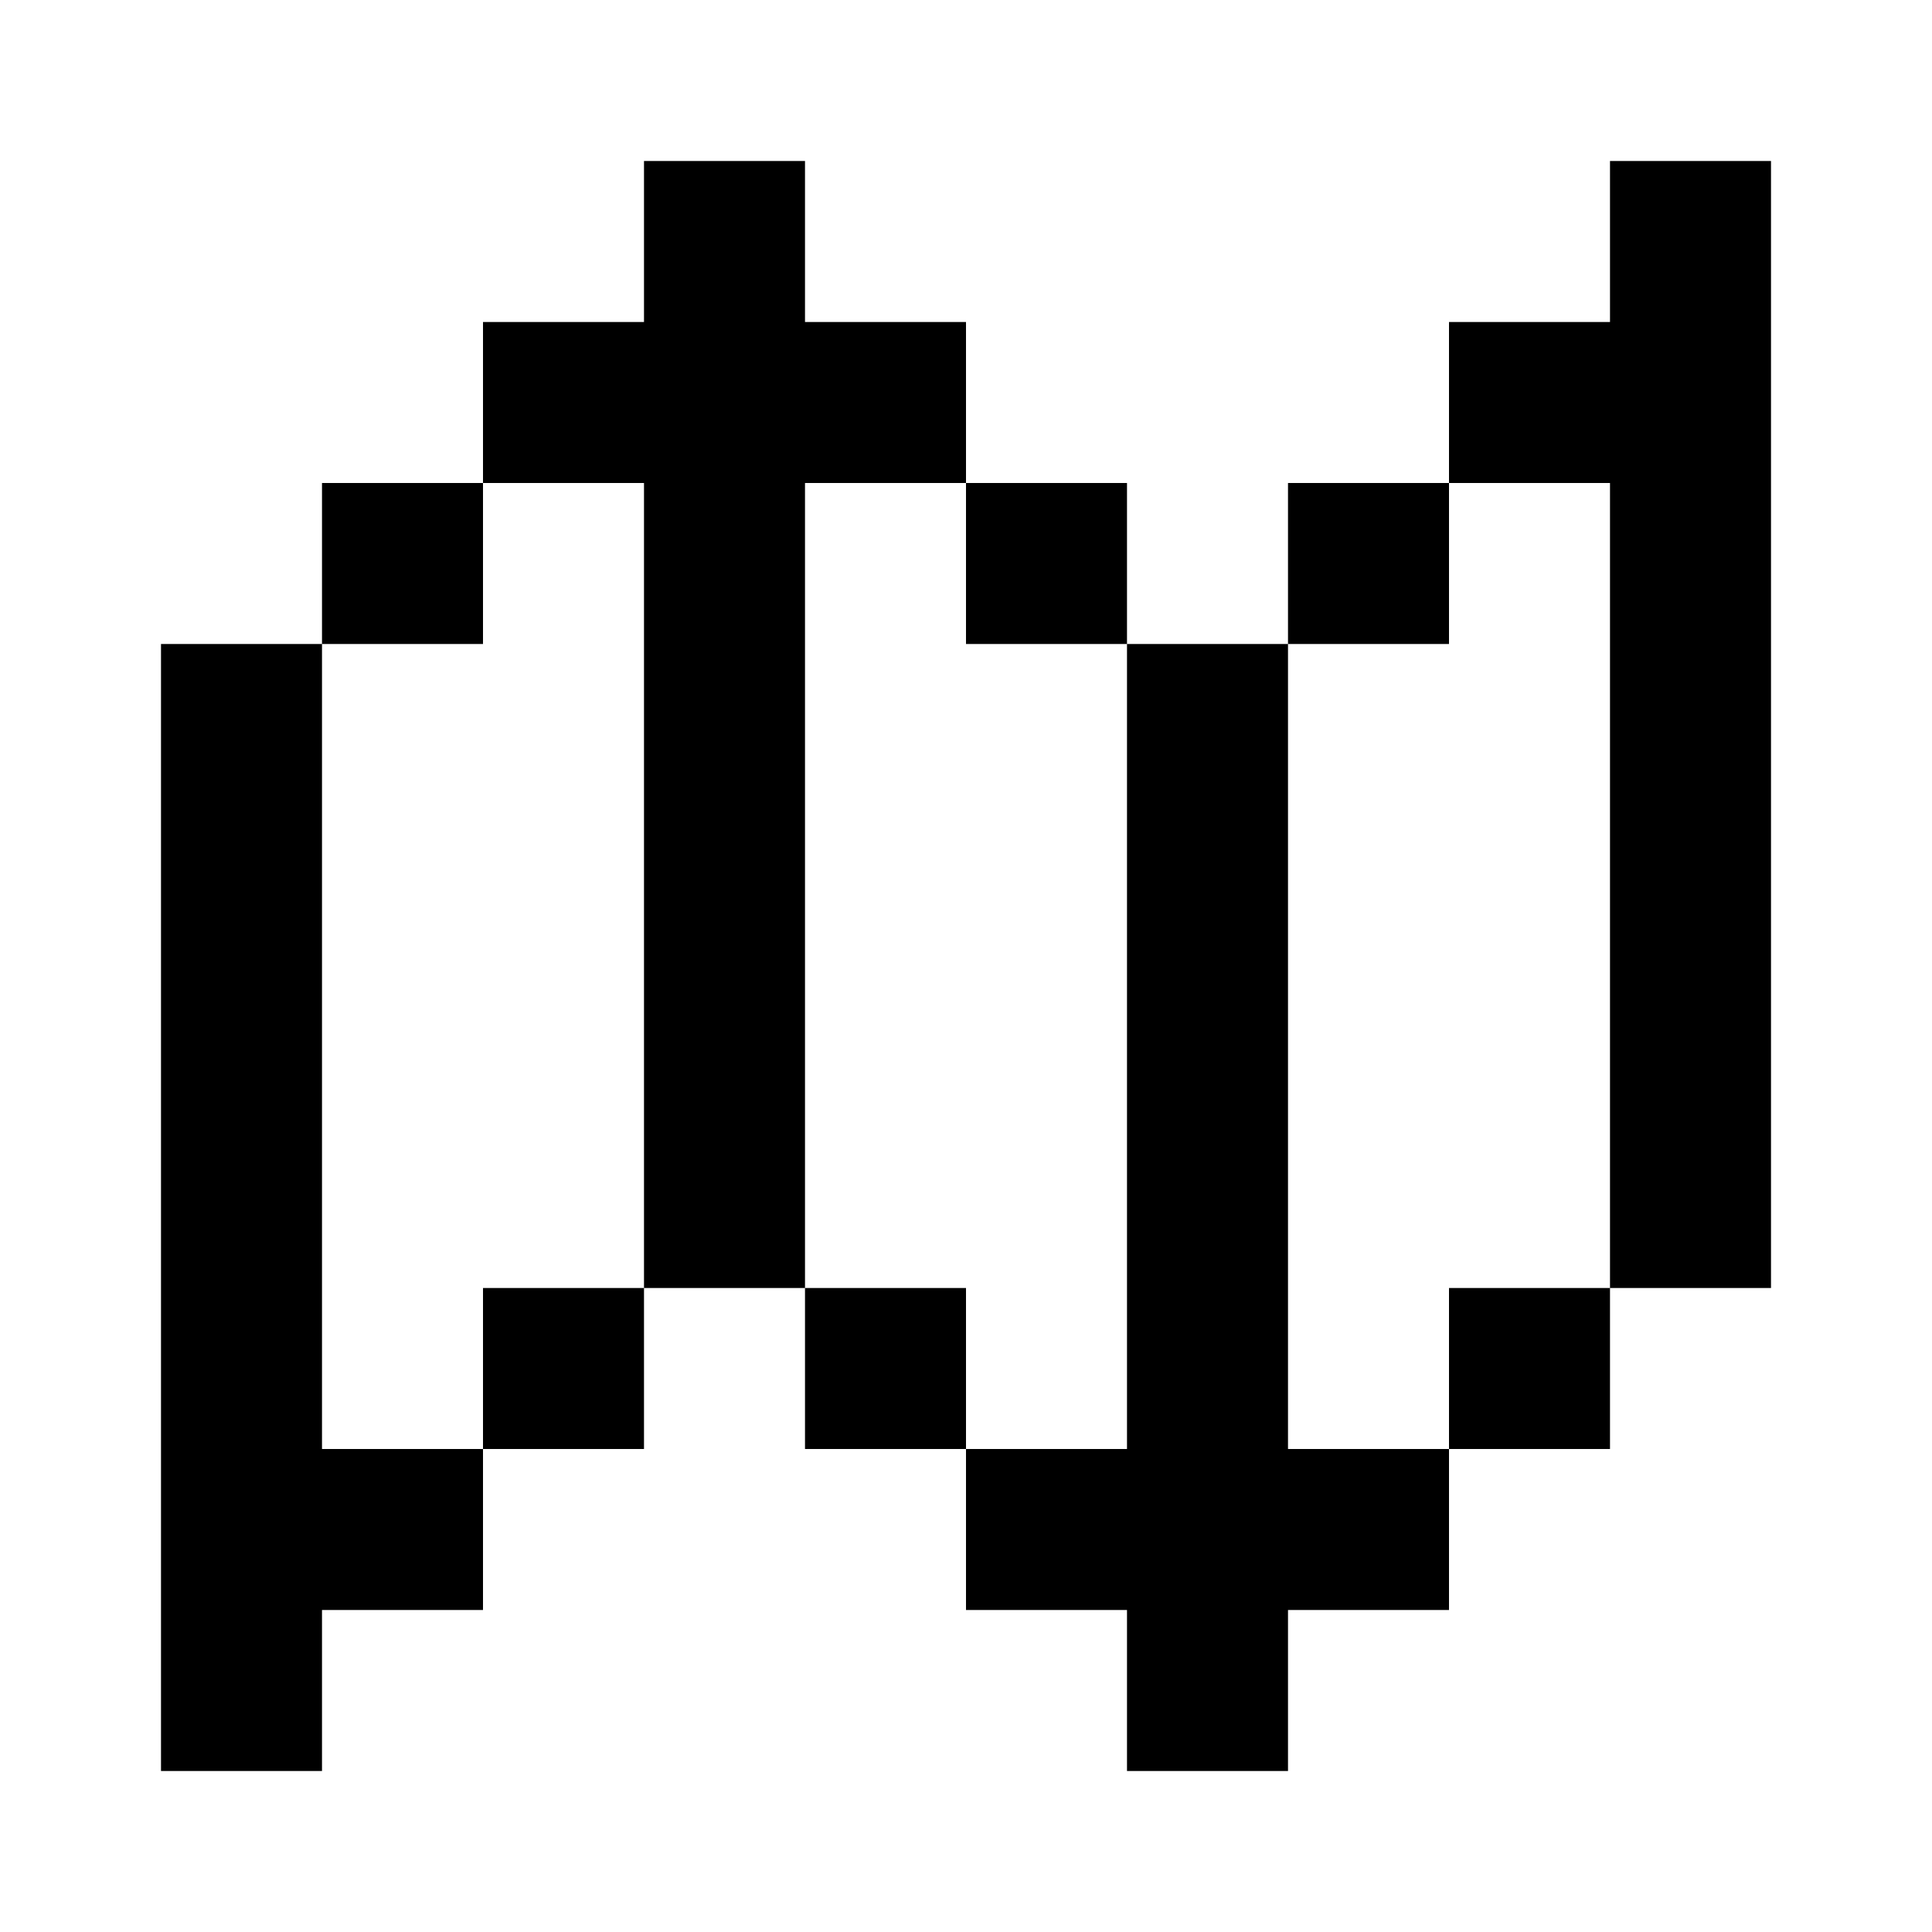
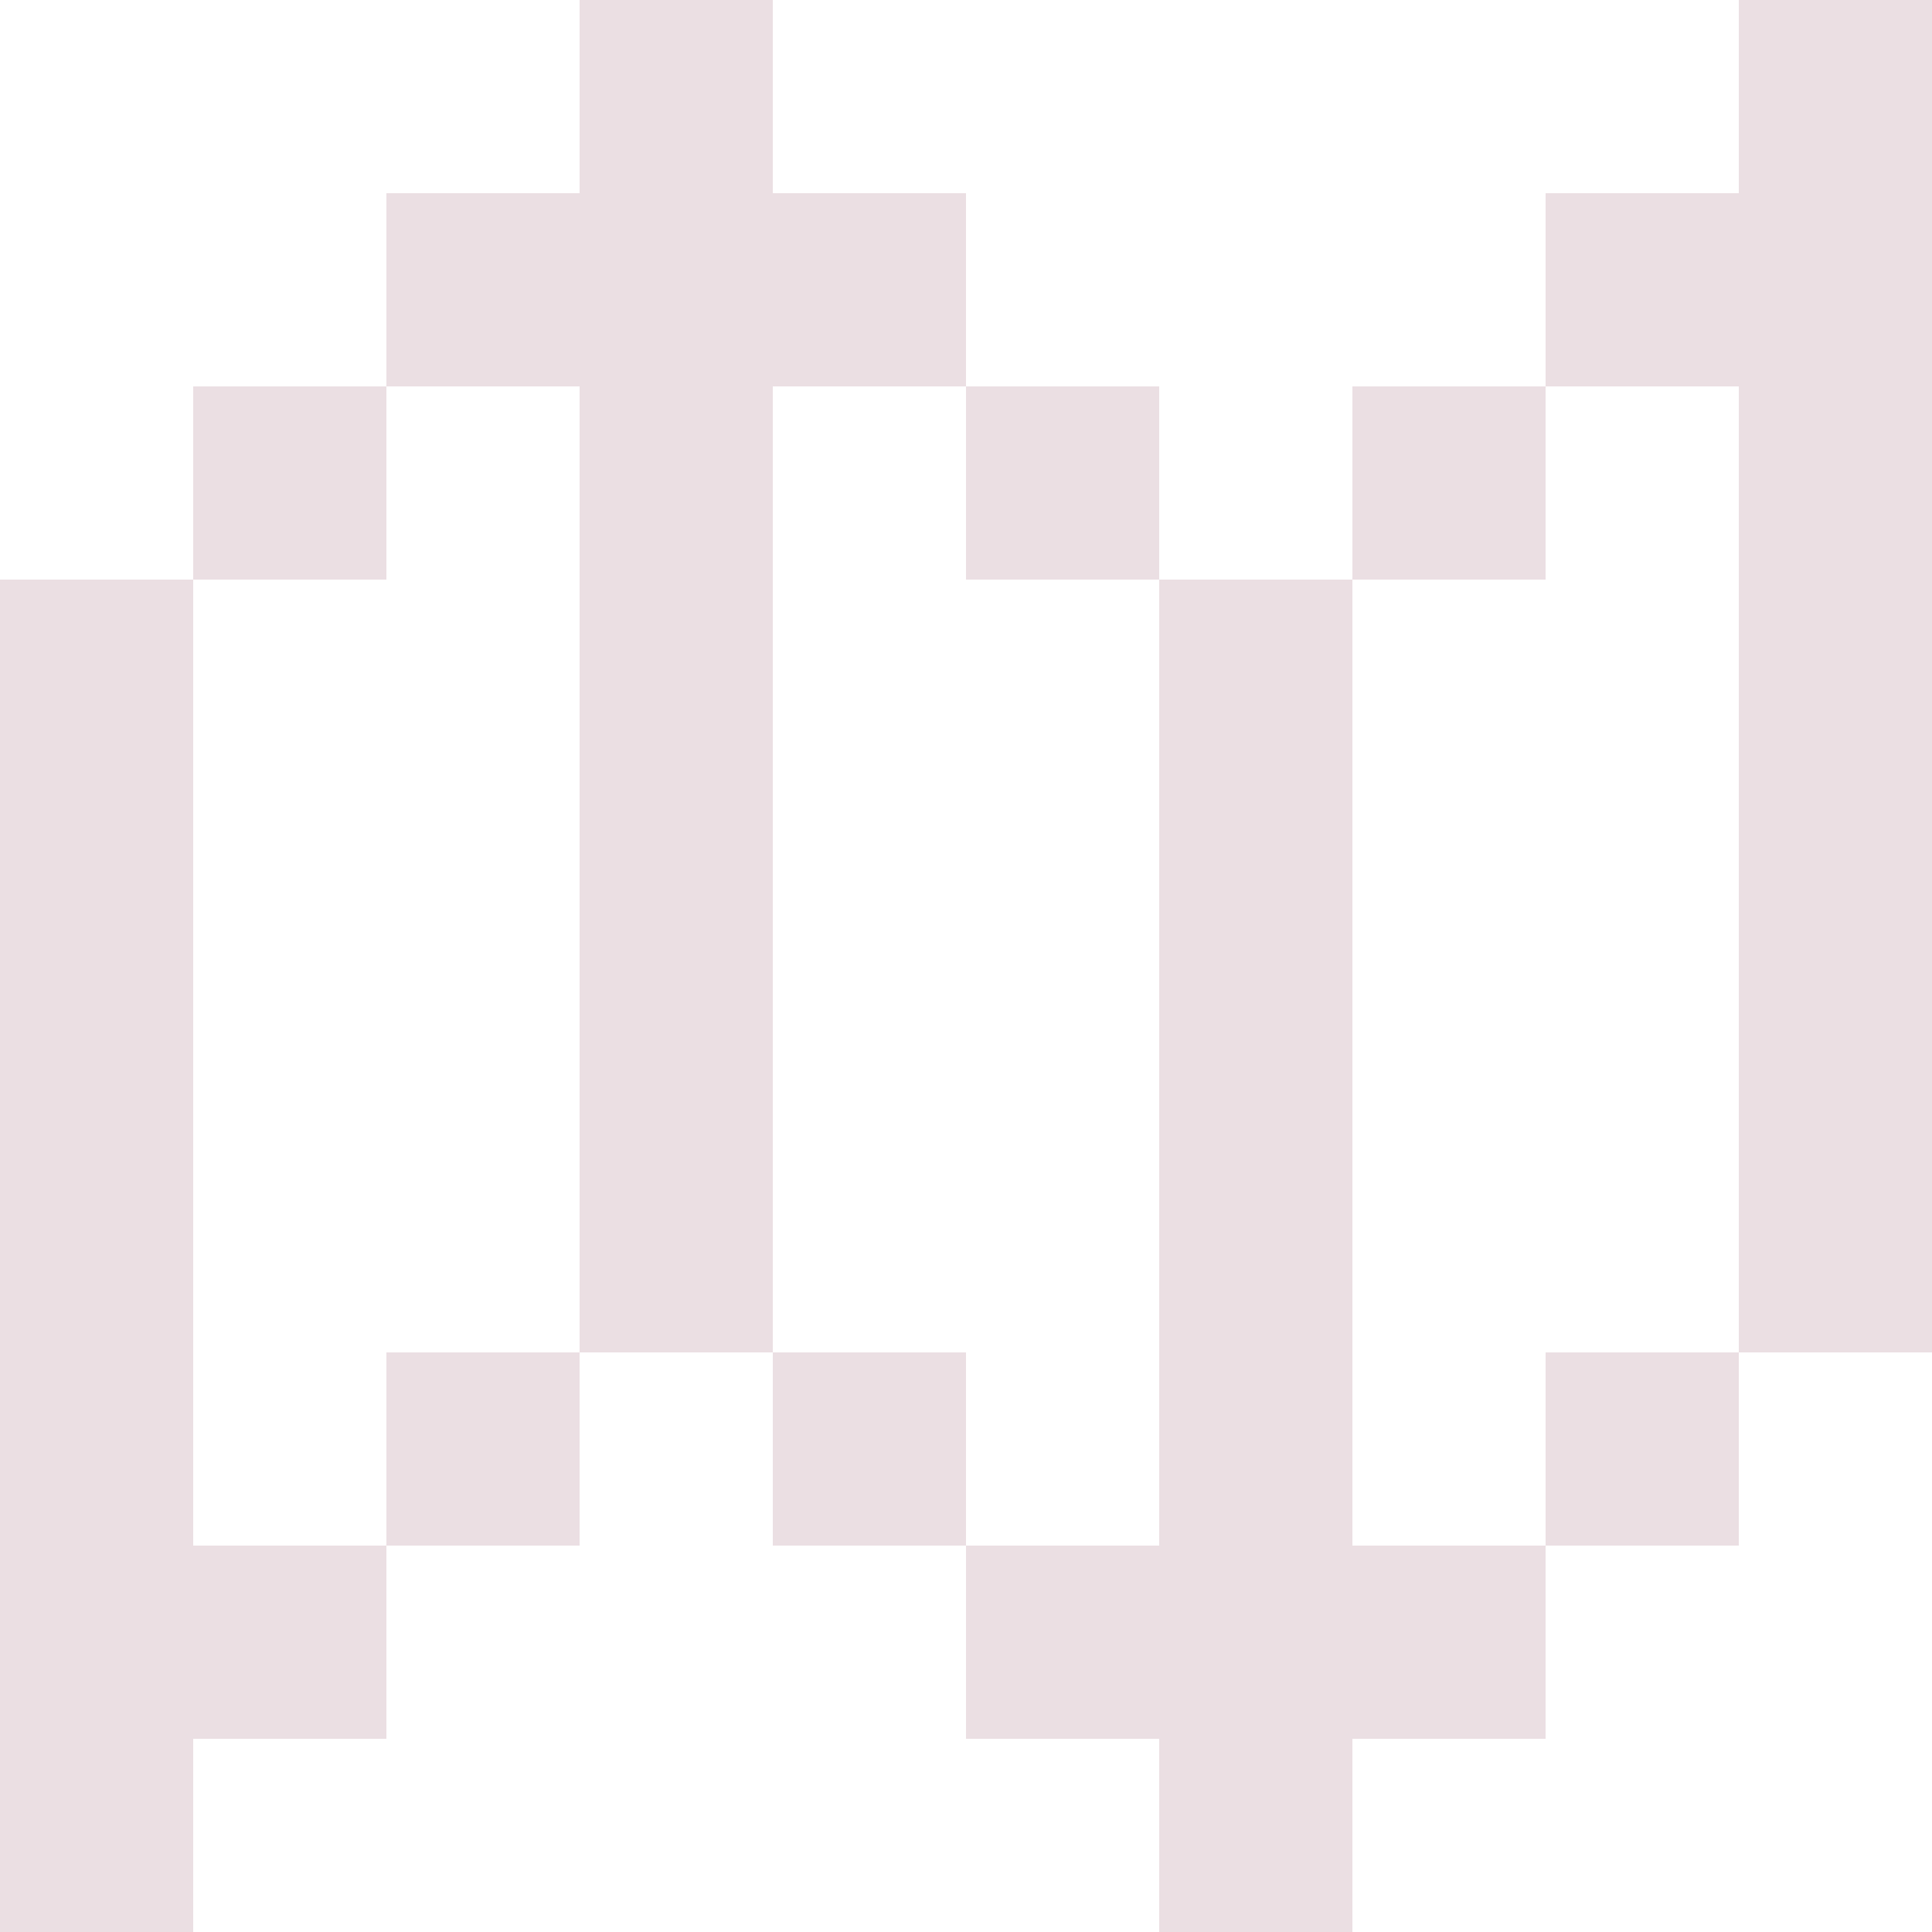
- <svg xmlns="http://www.w3.org/2000/svg" fill="none" viewBox="0 0 24 24">
-   <path d="M8 2h2v2h2v2h-2v10H8V6H6V4h2V2zM4 8V6h2v2H4zm2 10v2H4v2H2V8h2v10h2zm0 0h2v-2H6v2zm6 0h-2v-2h2v2zm2-10V6h-2v2h2zm2 0h-2v10h-2v2h2v2h2v-2h2v-2h2v-2h2V2h-2v2h-2v2h-2v2zm0 0h2V6h2v10h-2v2h-2V8z" fill="currentColor" />
+ <svg xmlns="http://www.w3.org/2000/svg" width="20" height="20" viewBox="0 0 20 20" fill="none">
+   <path d="M6 0H8V2H10V4H8V14H6V4H4V2H6V0ZM2 6V4H4V6H2ZM4 16V18H2V20H0V6H2V16H4ZM4 16H6V14H4V16ZM10 16H8V14H10V16ZM12 6V4H10V6H12ZM14 6H12V16H10V18H12V20H14V18H16V16H18V14H20V0H18V2H16V4H14V6ZM14 6H16V4H18V14H16V16H14V6Z" fill="#EBDFE3" />
</svg>
